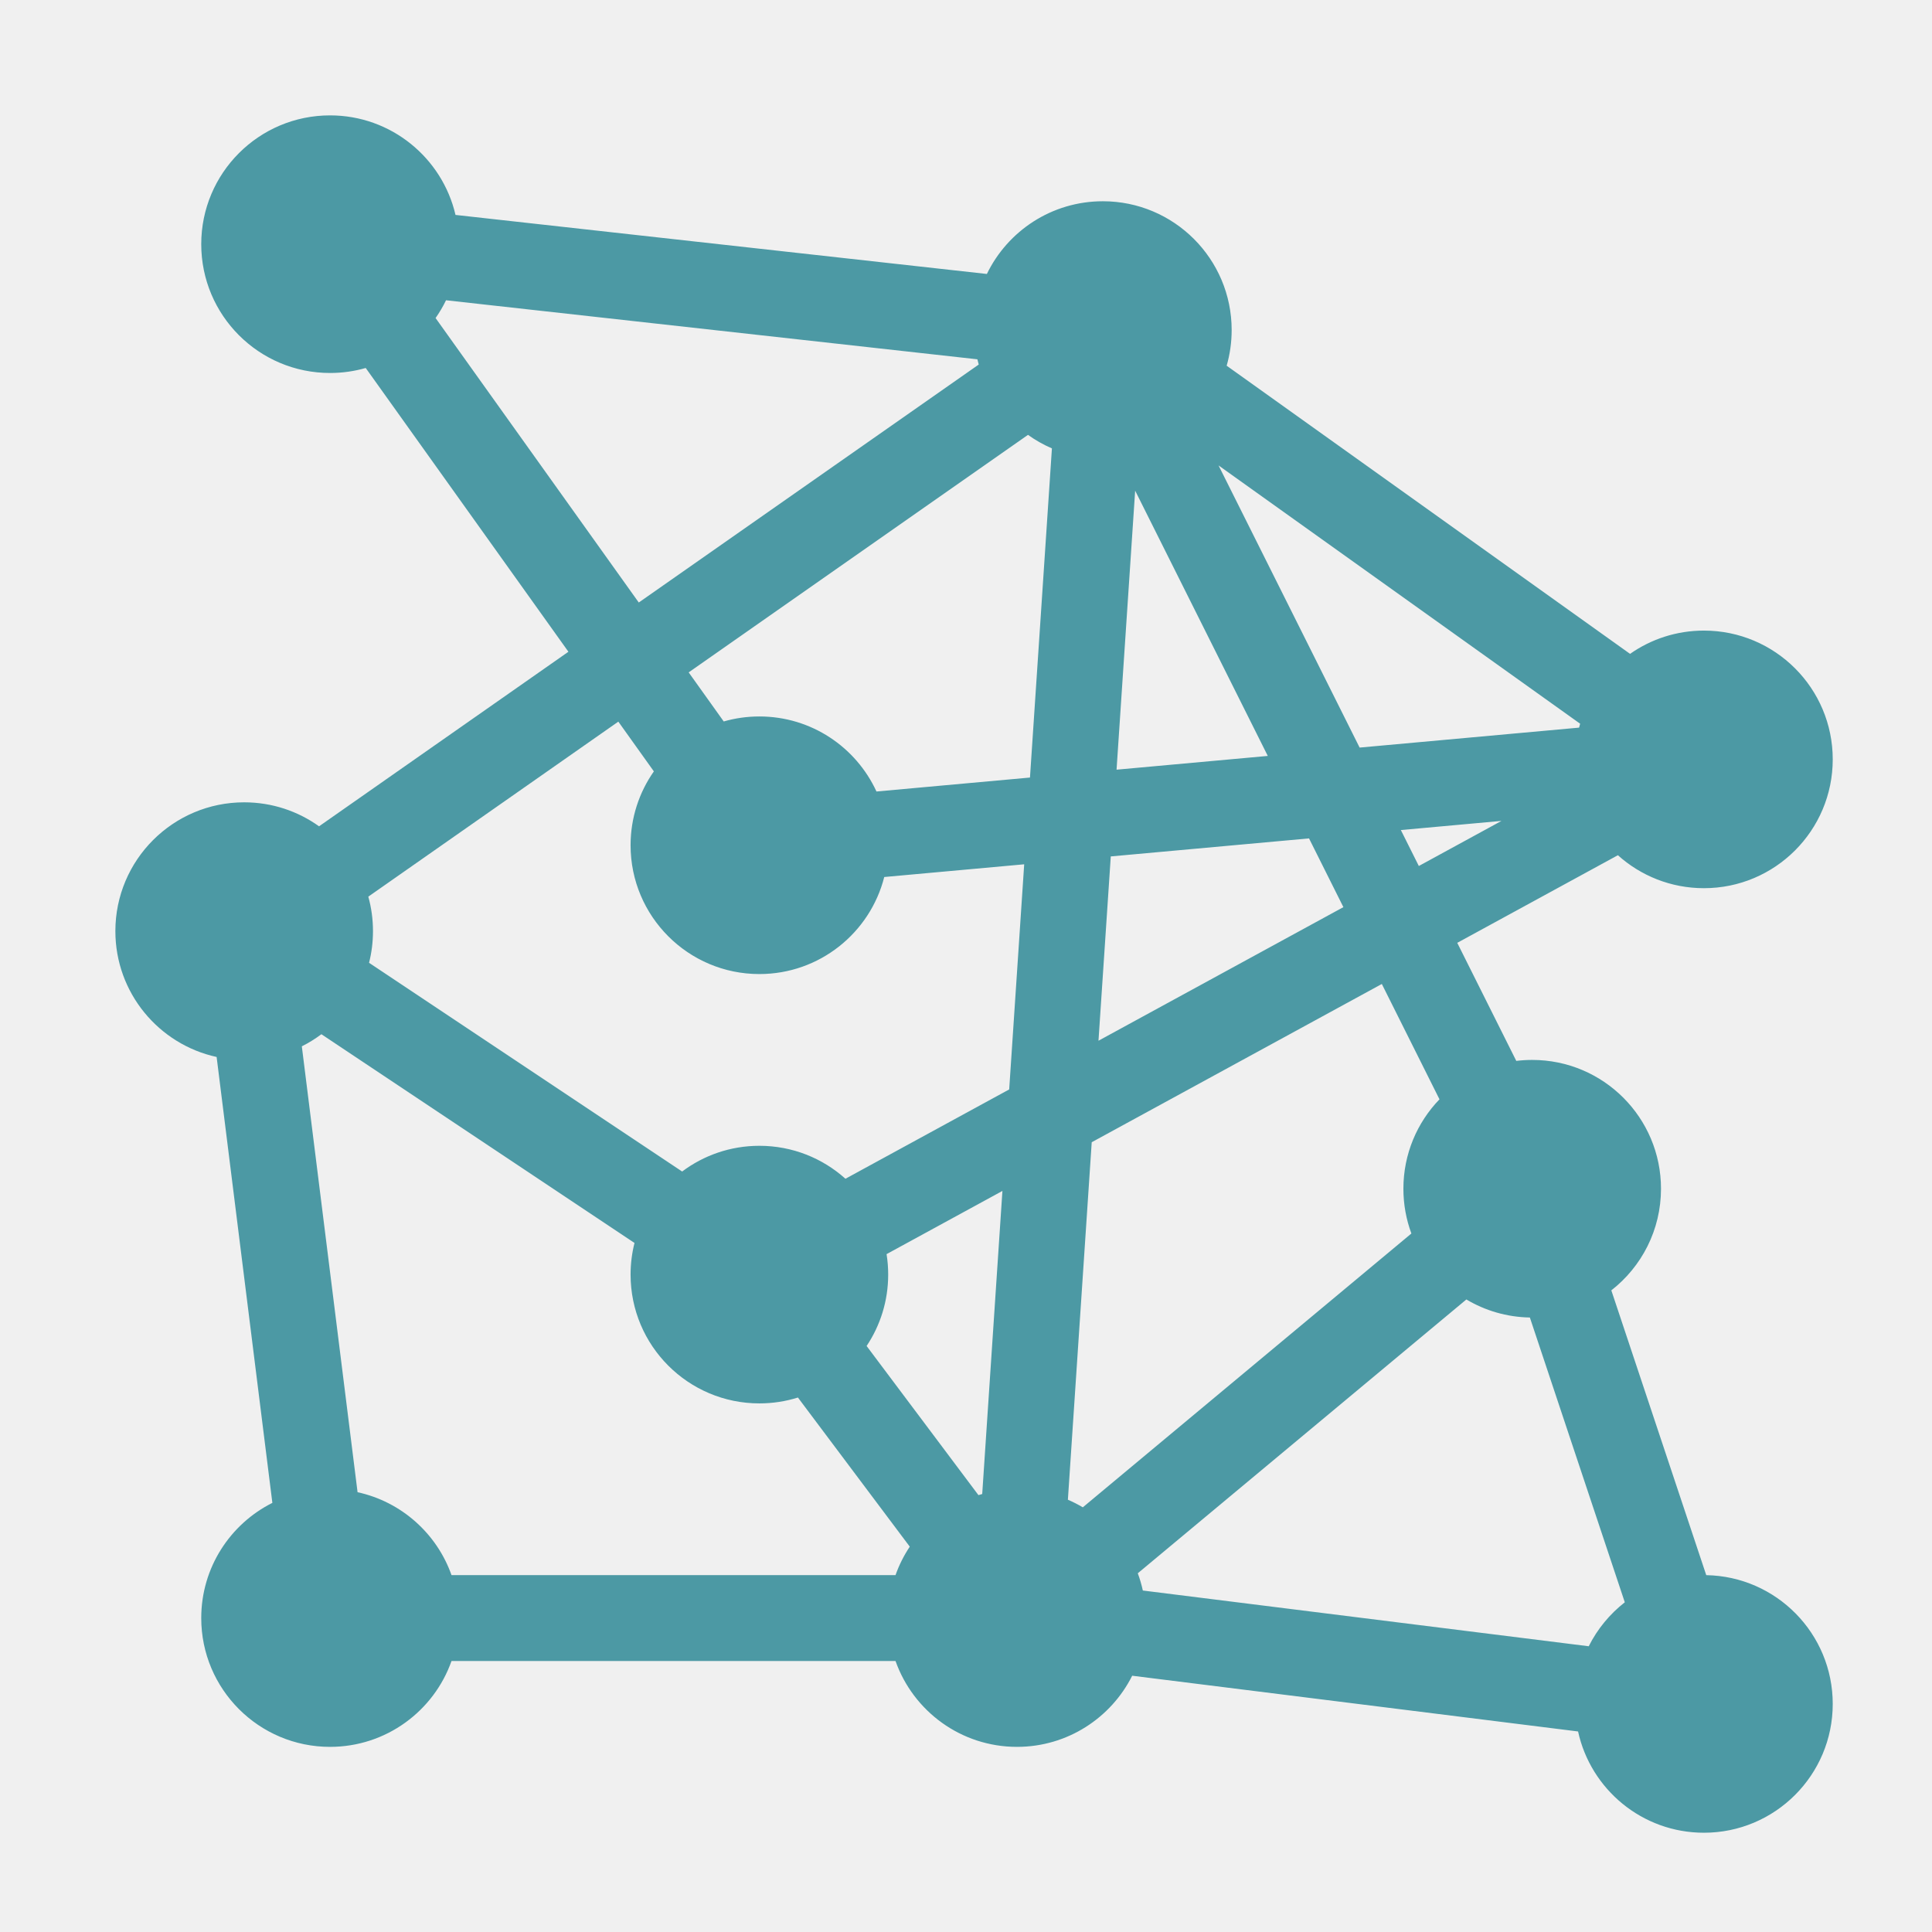
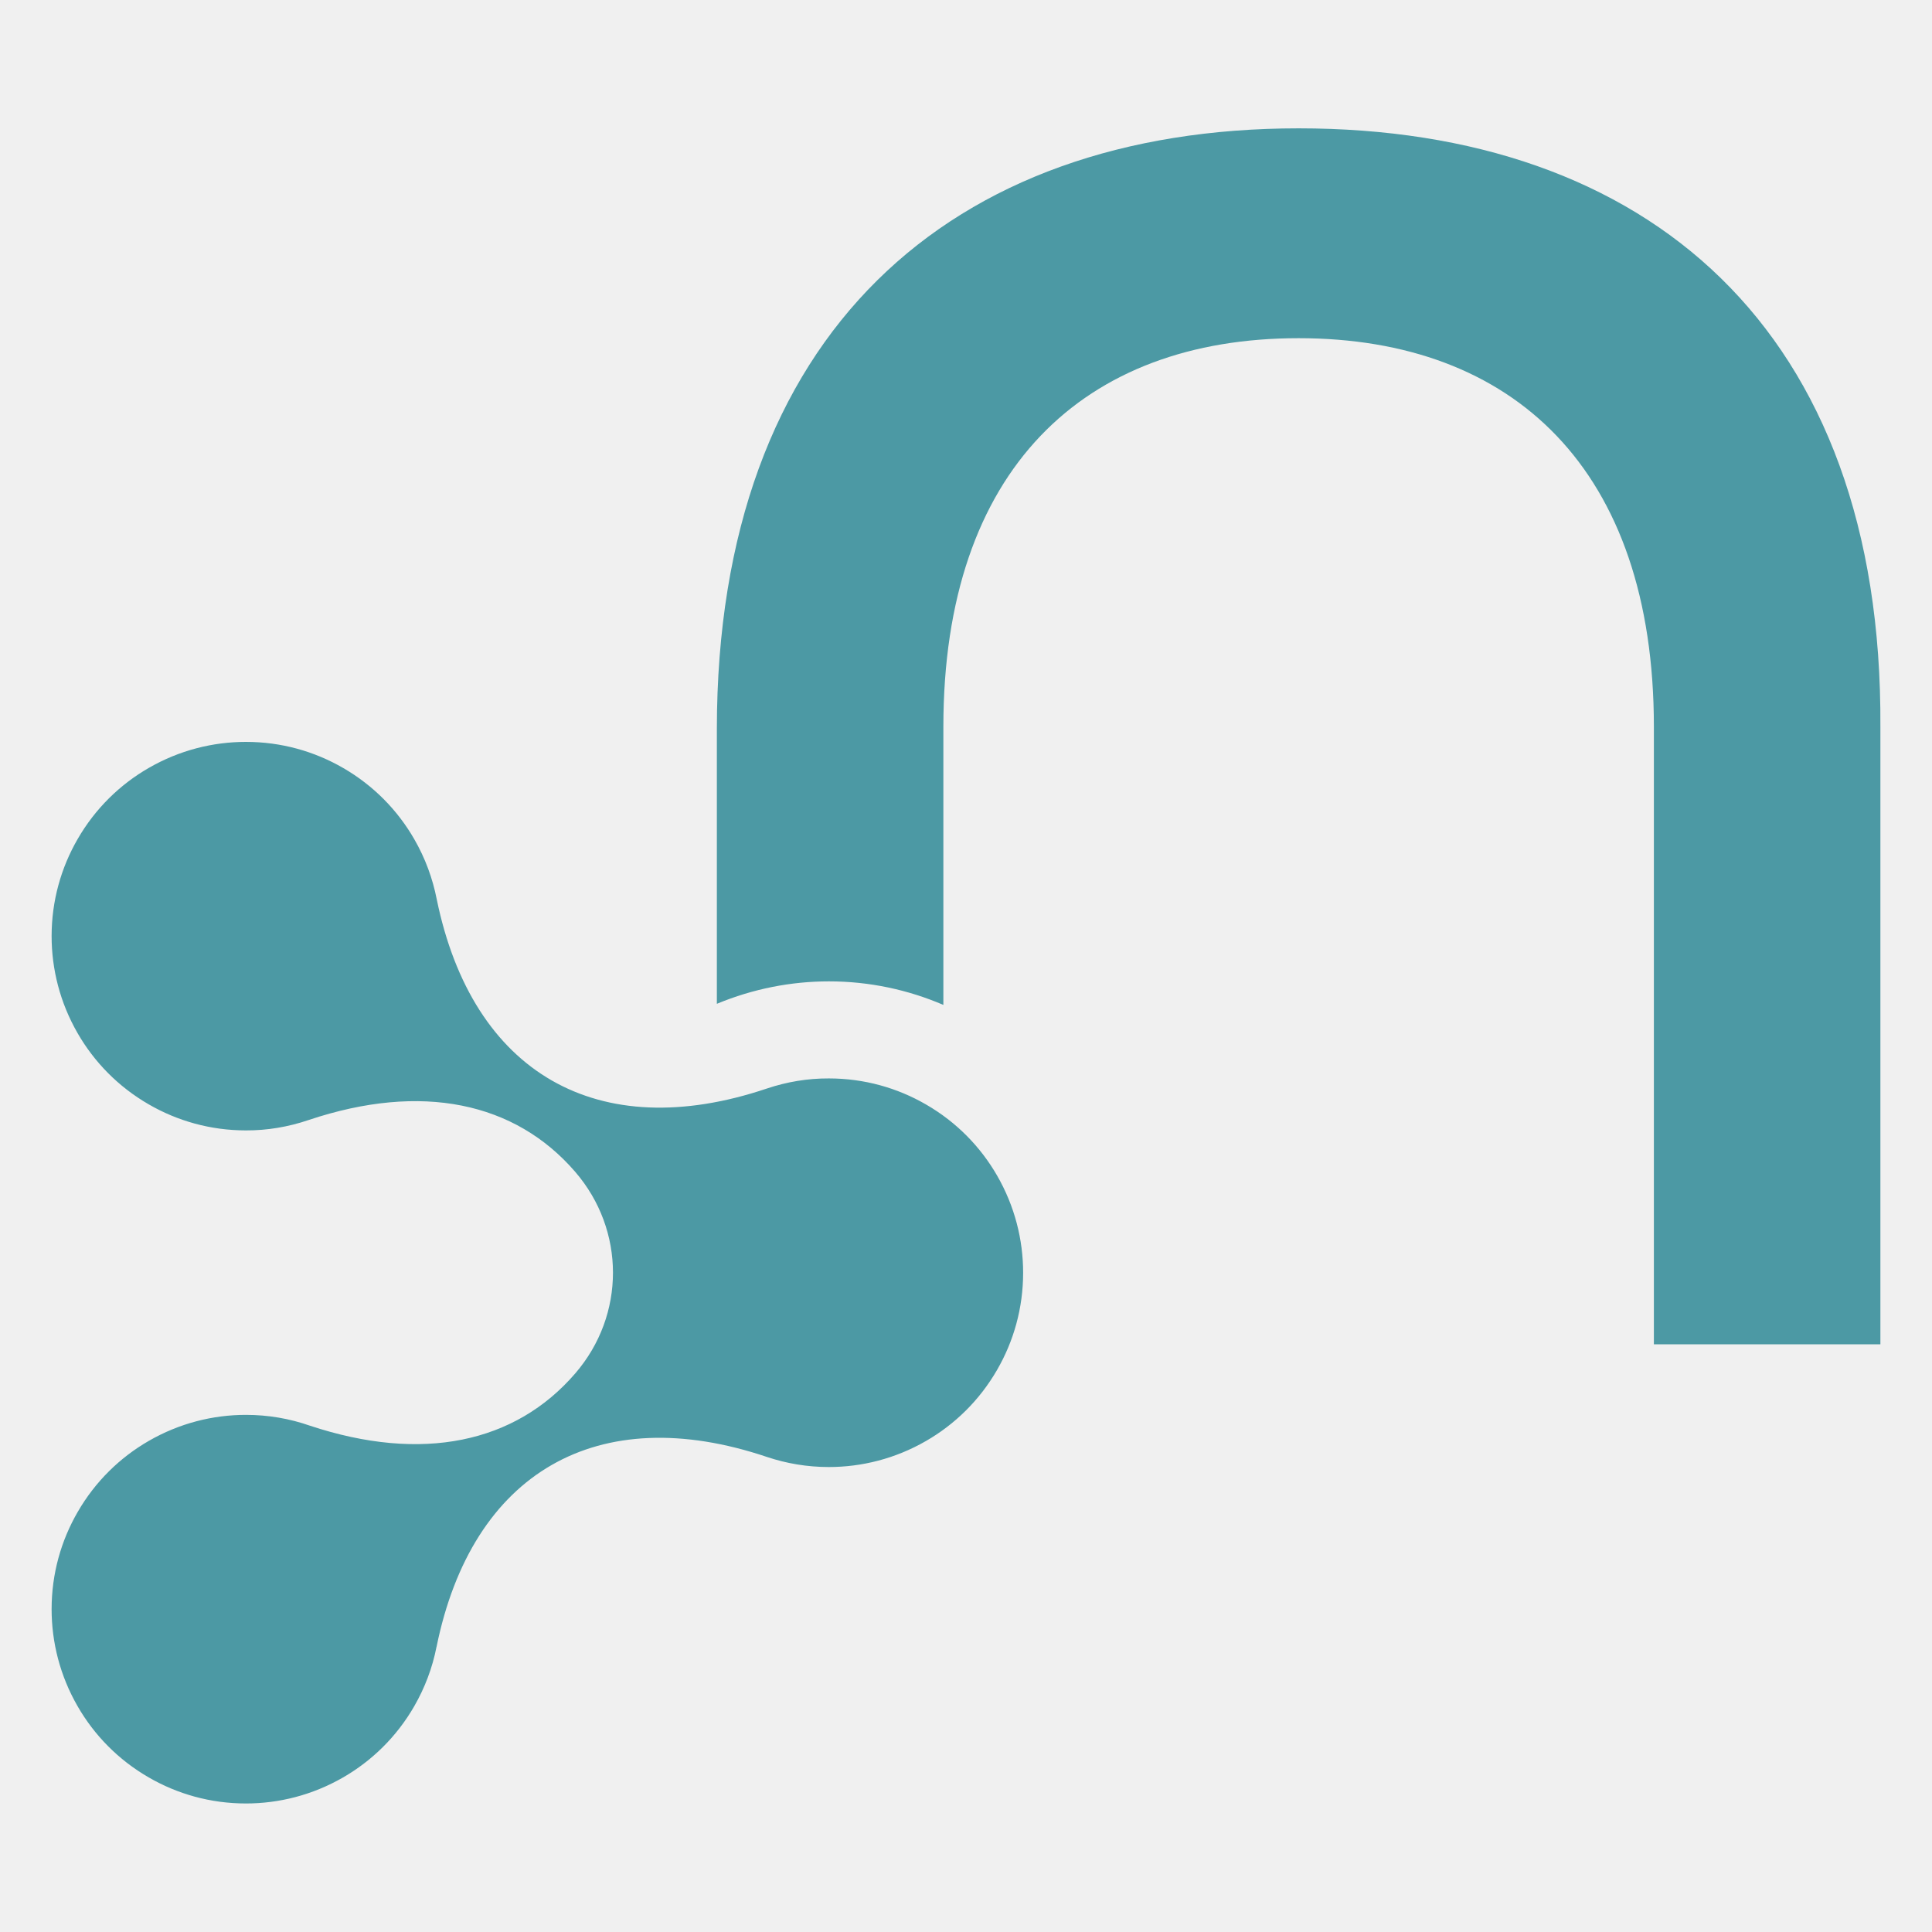
- <svg xmlns="http://www.w3.org/2000/svg" width="16" height="16" viewBox="135 135 240 240" fill="none">
-   <g clip-path="url(#clip0_3676_6462)">
-     <path fill="#4C99A4" style="fill:#4C99A4;fill-opacity:1;" fill-rule="evenodd" clip-rule="evenodd" d="M175.999 181.333C177.537 181.333 179.024 181.117 180.431 180.712L205.611 215.963L174.634 237.647C172.013 235.771 168.802 234.667 165.333 234.667C156.496 234.667 149.332 241.831 149.332 250.668C149.332 258.329 154.718 264.733 161.91 266.301L168.834 321.692C163.595 324.321 159.999 329.741 159.999 336.002C159.999 344.839 167.163 352.002 175.999 352.002C182.966 352.002 188.893 347.549 191.09 341.334H246.244C248.44 347.549 254.367 352.002 261.334 352.002C267.596 352.002 273.017 348.405 275.645 343.165L331.034 350.089C332.601 357.282 339.005 362.669 346.668 362.669C355.505 362.669 362.669 355.505 362.669 346.669C362.669 337.929 355.661 330.826 346.958 330.671L335.165 295.293C338.92 292.365 341.335 287.799 341.335 282.668C341.335 273.831 334.171 266.668 325.335 266.668C324.665 266.668 324.005 266.709 323.358 266.789L316.025 252.123L335.979 241.239C338.812 243.785 342.559 245.334 346.668 245.334C355.505 245.334 362.669 238.171 362.669 229.334C362.669 220.497 355.505 213.334 346.668 213.334C343.254 213.334 340.09 214.403 337.492 216.225L287.38 180.43C287.784 179.023 288.001 177.537 288.001 176C288.001 167.163 280.837 160 272.001 160C265.661 160 260.183 163.686 257.593 169.033L191.585 161.699C189.939 154.613 183.586 149.333 175.999 149.333C167.163 149.333 159.999 156.497 159.999 165.333C159.999 174.17 167.163 181.333 175.999 181.333ZM311.251 242.577L321.52 236.976L309.019 238.112L311.251 242.577ZM297.612 239.149L301.881 247.688L271.458 264.282L272.985 241.388L297.612 239.149ZM303.897 227.867L331.158 225.389C331.2 225.226 331.243 225.064 331.29 224.903L286.373 192.819L303.897 227.867ZM276.014 195.953L292.489 228.904L273.703 230.612L276.014 195.953ZM306.655 257.234L313.818 271.561C311.042 274.439 309.335 278.354 309.335 282.668C309.335 284.624 309.685 286.498 310.328 288.23L269.51 322.245C268.916 321.892 268.297 321.576 267.657 321.3L270.618 276.891L306.655 257.234ZM246.244 330.668H191.089C189.262 325.5 184.856 321.551 179.418 320.368L172.494 264.979C173.352 264.55 174.165 264.045 174.925 263.475L213.82 289.404C213.502 290.662 213.333 291.979 213.333 293.335C213.333 302.171 220.497 309.335 229.333 309.335C231.001 309.335 232.609 309.08 234.121 308.606L248.015 327.132C247.287 328.223 246.689 329.409 246.244 330.668ZM256.547 320.73L242.653 302.204C244.346 299.665 245.334 296.615 245.334 293.335C245.334 292.469 245.265 291.62 245.133 290.792L259.524 282.942L257.014 320.592C256.857 320.636 256.702 320.682 256.547 320.73ZM332.358 339.504L276.967 332.58C276.807 331.846 276.597 331.131 276.34 330.438L317.158 296.424C319.473 297.803 322.167 298.615 325.046 298.666L336.838 334.043C334.968 335.502 333.431 337.366 332.358 339.504ZM265.673 190.7L262.947 231.59L243.878 233.323C241.348 227.821 235.787 224.001 229.333 224.001C227.797 224.001 226.311 224.217 224.904 224.622L220.55 218.526L262.7 189.021C263.623 189.681 264.619 190.246 265.673 190.7ZM262.229 242.366L260.365 270.333L240.023 281.429C237.189 278.883 233.442 277.335 229.333 277.335C225.734 277.335 222.411 278.523 219.738 280.53L180.846 254.602C181.164 253.343 181.333 252.025 181.333 250.668C181.333 249.184 181.131 247.748 180.753 246.384L211.811 224.644L216.225 230.823C214.403 233.422 213.333 236.586 213.333 240.001C213.333 248.837 220.497 256.001 229.333 256.001C236.809 256.001 243.086 250.875 244.844 243.946L262.229 242.366ZM214.35 209.846L189.109 174.509C189.598 173.811 190.033 173.073 190.407 172.3L256.415 179.634C256.466 179.853 256.521 180.07 256.581 180.285L214.35 209.846Z" />
+ <svg xmlns="http://www.w3.org/2000/svg" version="1.1" x="0px" y="0px" viewBox="0 0 2100 2000" style="enable-background:new 0 0 2100 2000;" xml:space="preserve" width="16px" height="16px">
+   <g>
+     <path style="fill:#4C99A4" d="M84.4,862c19.2-33.3,46.2-59.4,77.3-77.3c33.3-19.2,69.7-28.3,105.6-28.3c38.5,0,74.5,10.3,105.6,28.3             c33.3,19.2,59.4,46.2,77.3,77.3c12.1,20.9,20.1,43,24.5,65.4c38.8,189.2,175.1,267.5,358.5,205.9c22.2-7.5,45-11.2,67.7-11.1             c38.5,0,74.5,10.3,105.6,28.3c33.3,19.2,59.4,46.2,77.3,77.3c19.2,33.3,28.3,69.7,28.3,105.6c0,38.5-10.3,74.5-28.3,105.6             c-19.2,33.3-46.2,59.4-77.3,77.3c-33.3,19.2-69.7,28.3-105.6,28.3c-23.6,0-46.2-3.9-67.4-11l0,0c-183.9-61.9-320.4,16.7-359,206.5             c0,0,0-0.1,0-0.2c-4.5,23.2-12.9,45-24.3,64.8c-19.2,33.3-46.2,59.4-77.3,77.3c-33.3,19.2-69.7,28.3-105.6,28.3             c-38.5,0-74.5-10.3-105.6-28.3c-33.3-19.2-59.4-46.2-77.3-77.3c-19.2-33.3-28.3-69.7-28.3-105.6c0-38.5,10.3-74.5,28.3-105.6             c19.2-33.3,46.2-59.4,77.3-77.3c33.3-19.2,69.7-28.3,105.6-28.3c24.3,0,47.6,4.1,69.4,11.7c122.3,40.6,223.5,18.8,288.6-56.8             c54.7-63.4,54.6-155.7-0.1-219.1c-65.3-75.7-166.9-97.4-289.7-56.3c0,0,0,0,0,0c-22.3,7.6-45.4,11.4-68.2,11.3             c-38.5,0-74.5-10.3-105.6-28.3c-33.3-19.2-59.4-46.2-77.3-77.3c-19.2-33.3-28.3-69.7-28.3-105.6C56.1,929.2,66.4,893.1,84.4,862z" />
+     <path style="fill:#4C99A4" d="M2043.9,740v671.2h-246.2V740c0-279.9-152.9-422.4-386.2-422.4S1025.4,460.1,1025.4,740v302.3             c-38.2-16.4-80.2-25.6-124.4-25.6c-41,0-82.3,8-121.8,24.4V742.6c0-430.2,254-653.1,632.4-653.1             C1789.9,89.5,2046.5,307.2,2043.9,740z" />
  </g>
-   <defs>
-     <clipPath id="clip0_3676_6462">
-       <rect width="365" height="365" fill="white" style="fill:white;fill-opacity:1;" />
-     </clipPath>
-   </defs>
</svg>
